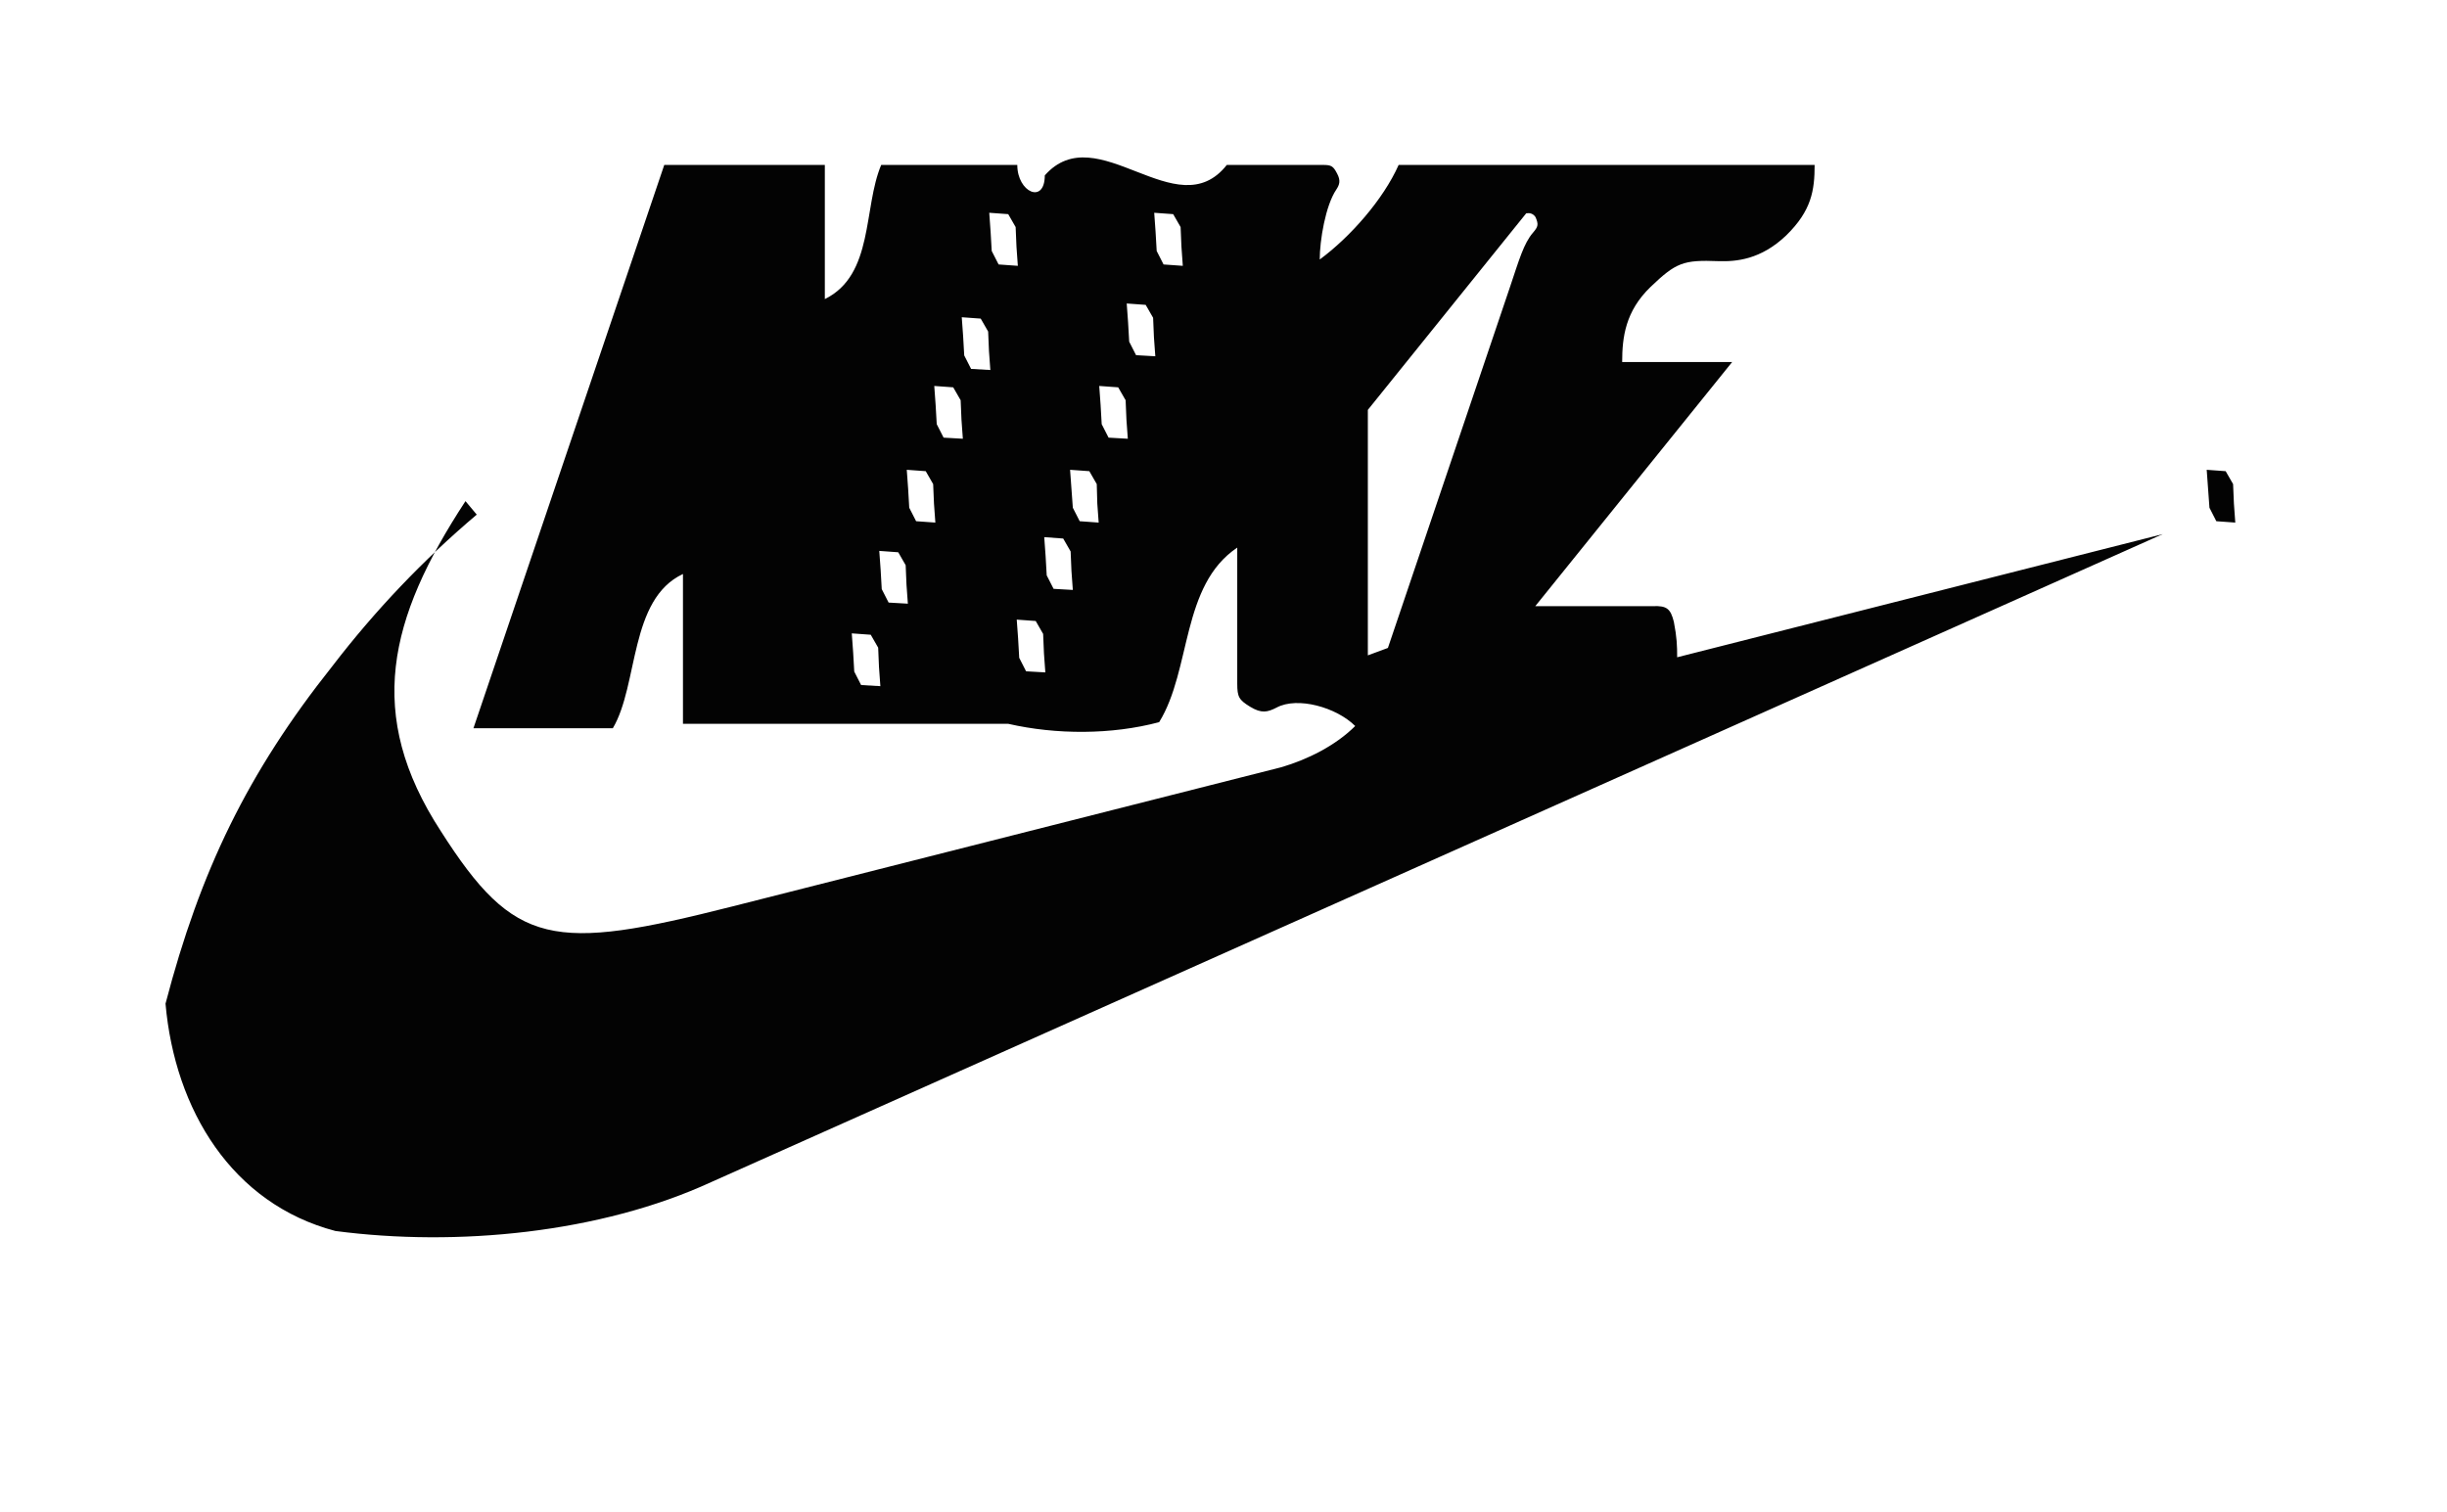
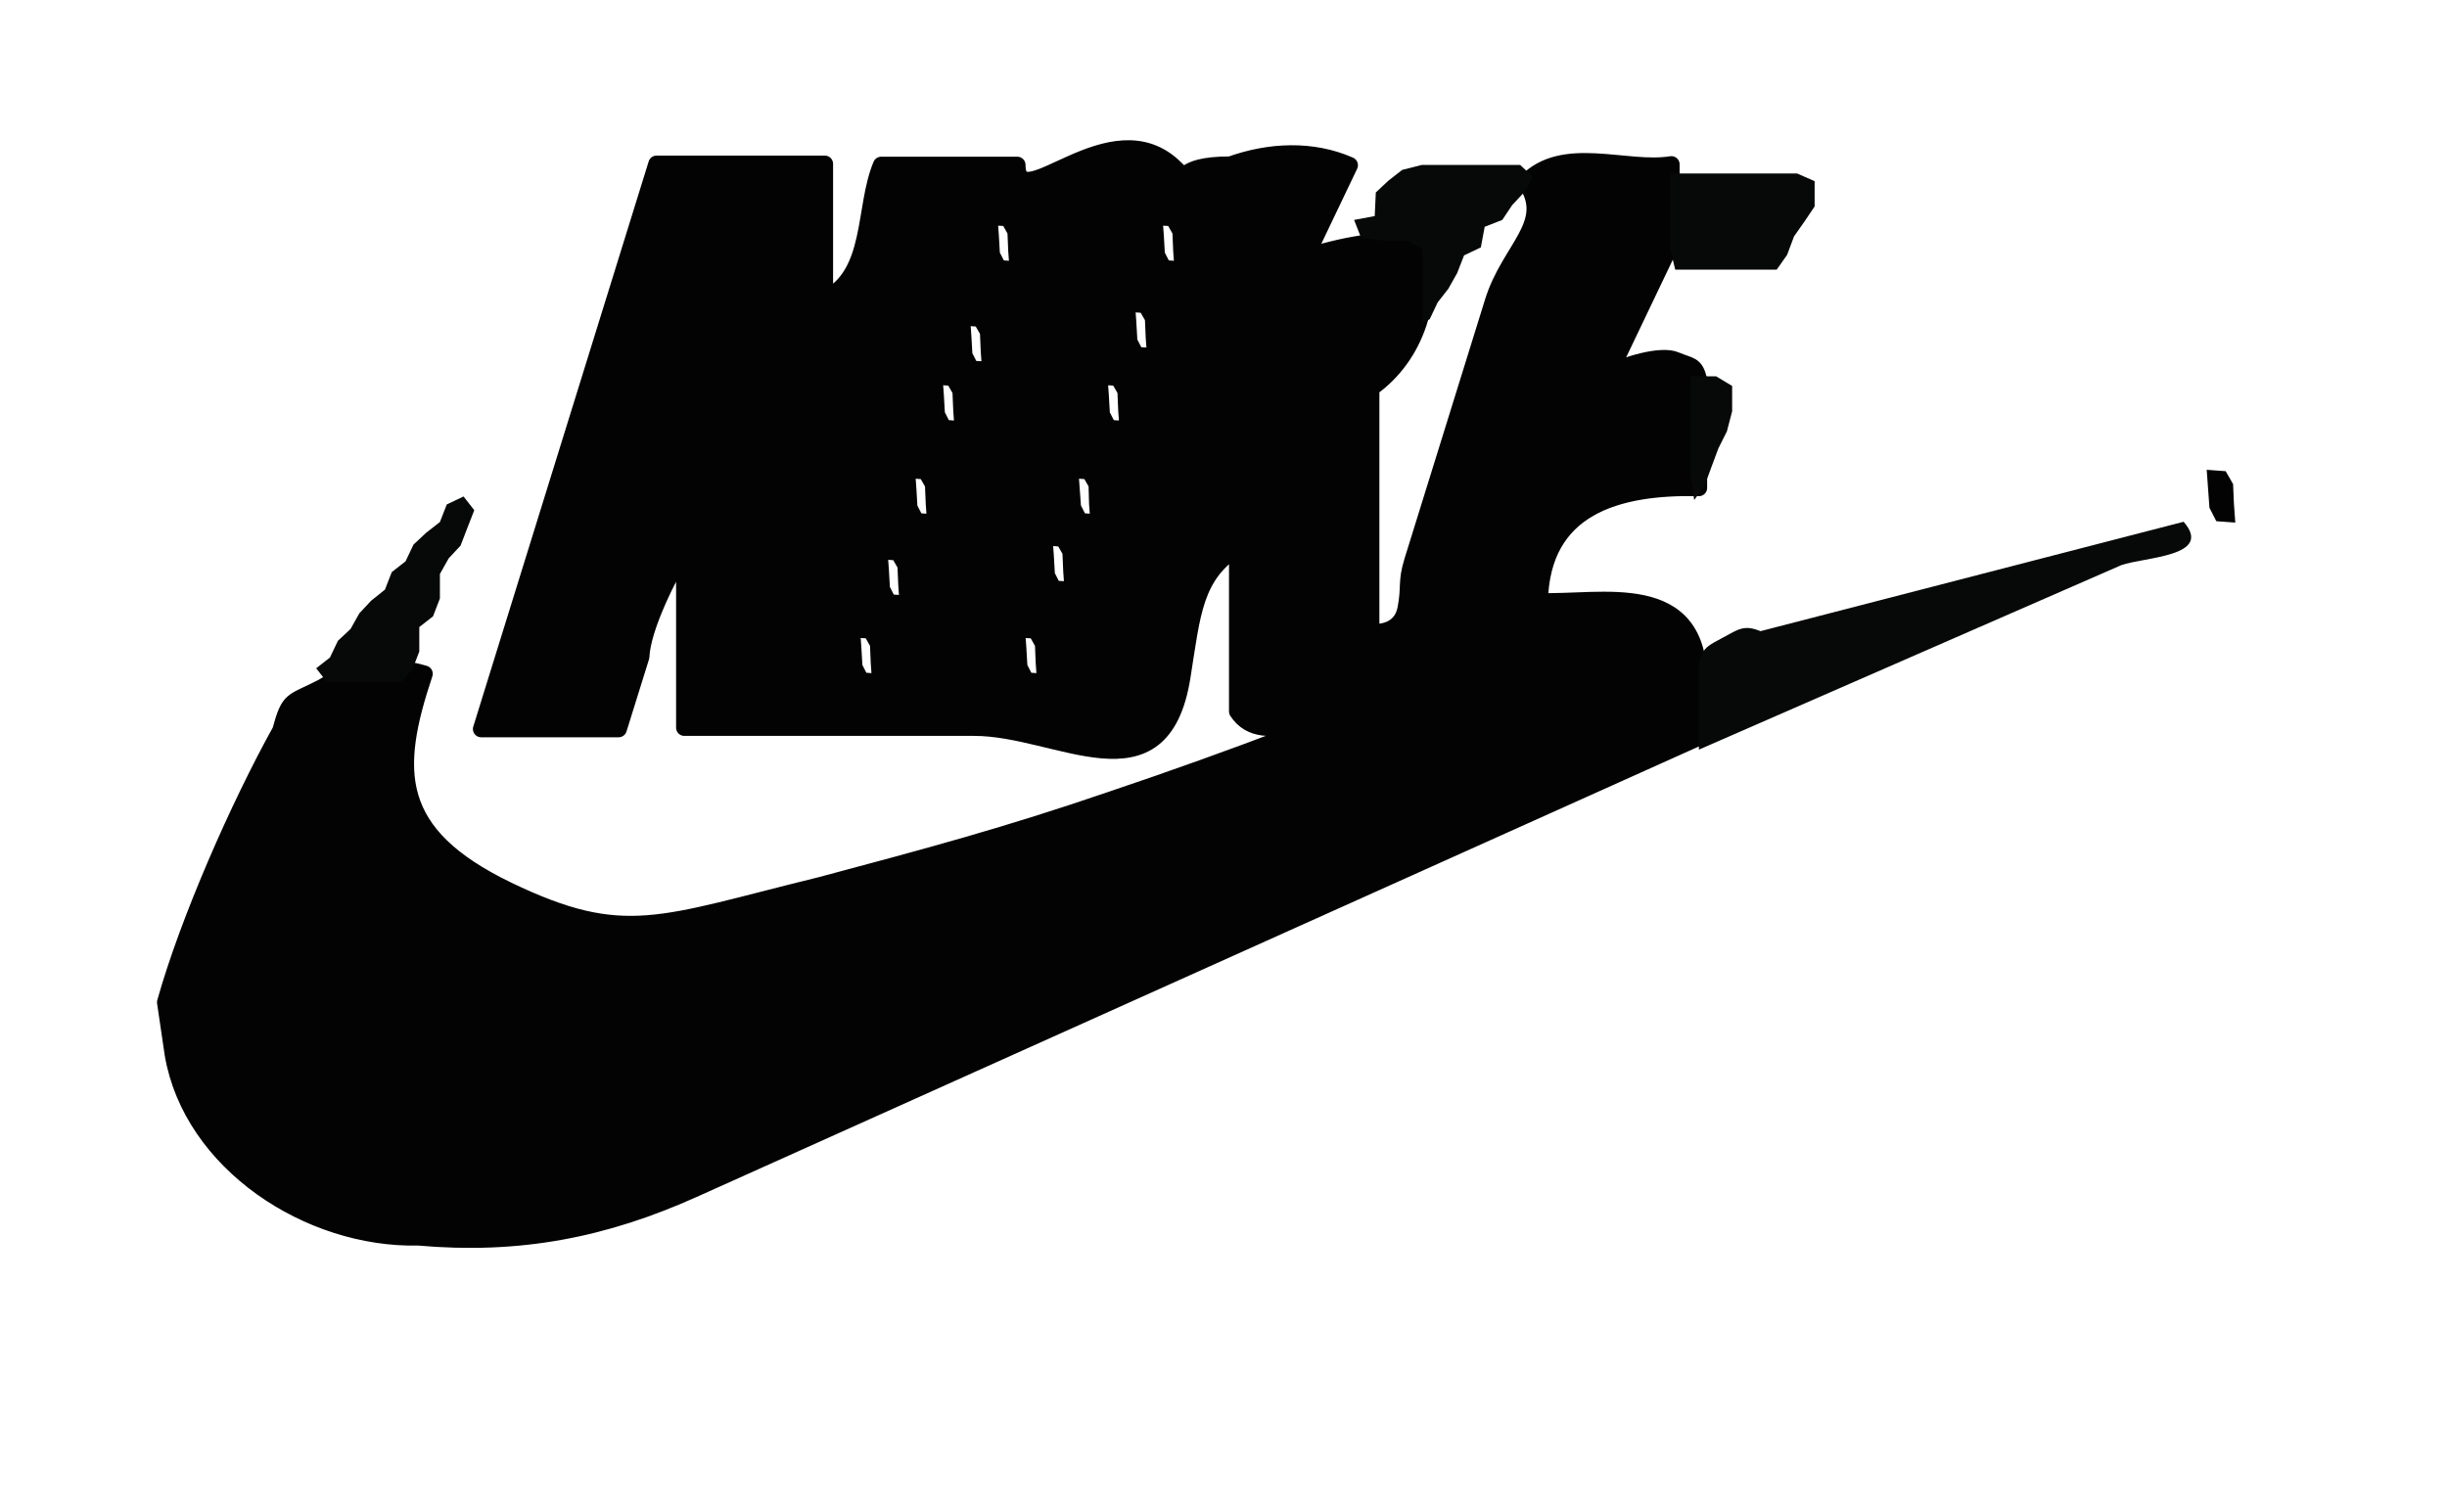
<svg xmlns="http://www.w3.org/2000/svg" viewBox="0 0 89 55" width="89" height="55">
  <rect width="100%" height="100%" fill="#ffffff" />
-   <path data-region="0" d="M16.93 18.23C14.12 22.52 13.28 26.00 16.03 30.23C18.72 34.45 20.10 34.63 26.65 32.97L46.60 27.91C47.56 27.63 48.58 27.12 49.29 26.41C48.61 25.73 47.19 25.33 46.43 25.74C46.10 25.91 45.88 25.96 45.47 25.71C45.06 25.46 45.00 25.35 45.00 24.87L45.00 19.92C42.95 21.30 43.34 24.35 42.16 26.27C40.43 26.73 38.42 26.73 36.67 26.33L24.84 26.33L24.84 20.88C22.88 21.80 23.23 24.90 22.29 26.49L17.22 26.49L24.16 6.00L30.00 6.00L30.00 10.88C31.79 10.00 31.39 7.56 32.05 6.00L37.00 6.00C37.00 7.00 38.00 7.44 38.00 6.38C39.91 4.22 42.80 8.31 44.62 6.00L48.12 6.00C48.42 6.00 48.49 6.04 48.63 6.31C48.77 6.57 48.72 6.72 48.60 6.90C48.21 7.48 48.00 8.74 48.00 9.44C49.11 8.62 50.31 7.26 50.87 6.00L66.00 6.00C66.00 6.92 65.89 7.66 64.97 8.56C64.04 9.45 63.14 9.52 62.50 9.50C61.22 9.45 60.96 9.55 60.03 10.44C59.12 11.32 59.00 12.26 59.00 13.17L63.00 13.17L55.84 22.05L60.12 22.05C60.62 22.03 60.76 22.14 60.88 22.62C60.99 23.19 61.00 23.49 61.00 23.91L78.66 19.43L25.87 43.00C21.83 44.86 16.61 45.36 12.20 44.78C8.44 43.79 6.36 40.38 6.02 36.51C7.28 31.69 8.99 28.13 12.09 24.23C13.64 22.21 15.40 20.36 17.34 18.72ZM30.98 23.04L31.03 23.73L31.07 24.43L31.32 24.92L32.02 24.96L31.97 24.27L31.94 23.56L31.67 23.09L30.98 23.04ZM31.98 20.04L32.03 20.73L32.07 21.43L32.32 21.92L33.02 21.96L32.97 21.27L32.94 20.56L32.67 20.09L31.98 20.04ZM32.98 17.09L33.03 17.78L33.07 18.47L33.32 18.96L34.02 19.01L33.97 18.32L33.94 17.61L33.67 17.14L32.98 17.09ZM33.98 14.04L34.03 14.73L34.07 15.43L34.32 15.92L35.02 15.96L34.97 15.27L34.94 14.56L34.67 14.09L33.98 14.04ZM34.98 11.54L35.03 12.23L35.07 12.93L35.32 13.42L36.02 13.46L35.97 12.77L35.94 12.06L35.67 11.59L34.98 11.54ZM35.98 7.74L36.03 8.44L36.07 9.13L36.32 9.62L37.02 9.67L36.97 8.97L36.94 8.26L36.67 7.79L35.98 7.74ZM36.98 22.54L37.03 23.23L37.07 23.93L37.32 24.42L38.02 24.46L37.97 23.77L37.94 23.06L37.67 22.59L36.98 22.54ZM37.98 19.54L38.03 20.23L38.07 20.93L38.32 21.42L39.02 21.46L38.97 20.77L38.94 20.06L38.67 19.59L37.98 19.54ZM38.92 17.09L38.97 17.78L39.02 18.47L39.27 18.96L39.96 19.01L39.91 18.32L39.89 17.61L39.62 17.14L38.92 17.09ZM39.98 14.04L40.03 14.73L40.07 15.43L40.32 15.92L41.02 15.96L40.97 15.27L40.94 14.56L40.67 14.09L39.98 14.04ZM40.98 11.04L41.03 11.73L41.07 12.43L41.32 12.92L42.02 12.96L41.97 12.27L41.94 11.56L41.67 11.09L40.98 11.04ZM41.98 7.74L42.03 8.44L42.07 9.13L42.32 9.62L43.02 9.67L42.97 8.97L42.94 8.26L42.67 7.79L41.98 7.74ZM49.75 23.84L50.48 23.57L54.92 10.44C55.25 9.46 55.42 8.85 55.76 8.46C55.95 8.24 55.96 8.16 55.85 7.90C55.76 7.76 55.63 7.74 55.51 7.76L49.75 14.91L49.75 23.84Z" fill="#030303" fill-rule="evenodd" />
-   <path data-region="1" d="M80.26 17.09L80.31 17.78L80.36 18.47L80.61 18.96L81.30 19.01L81.25 18.32L81.22 17.61L80.95 17.14L80.26 17.09Z" fill="#030303" fill-rule="evenodd" />
+   <path data-region="0" d="M30.00 10.87C31.79 10.00 31.39 7.56 32.05 6.00L37.00 6.00C37.00 7.98 40.42 3.81 42.75 6.12C43.36 6.73 42.66 5.99 44.75 5.99C46.17 5.48 47.73 5.41 49.09 6.01L47.49 9.36C48.59 8.97 50.48 8.59 51.63 8.82C52.23 10.75 51.52 12.95 49.87 14.12L49.87 23.00C50.40 23.02 50.99 22.86 51.13 22.13C51.28 21.33 51.13 21.19 51.37 20.41L54.30 10.98C54.90 9.04 56.50 8.15 55.50 6.63C56.85 5.22 59.14 6.25 60.79 5.98L60.79 8.86L58.54 13.57C59.06 13.29 60.41 12.86 60.95 13.10C61.49 13.33 61.65 13.24 61.79 13.81L61.79 17.75C58.80 17.68 56.08 18.45 56.00 21.87C58.22 21.96 61.85 20.99 61.79 24.87C61.59 25.52 61.87 26.14 62.38 26.56L25.30 43.23C21.97 44.74 18.86 45.33 15.22 45.01C11.22 45.10 6.97 42.30 6.29 38.36L6.01 36.46C6.85 33.47 8.69 29.30 10.20 26.58C10.53 25.37 10.60 25.58 11.72 25.00C12.83 24.30 14.19 24.13 15.44 24.51C14.26 28.03 14.24 30.34 18.47 32.38C22.71 34.42 24.01 33.63 29.85 32.20C33.78 31.15 36.59 30.40 40.44 29.08C42.64 28.34 44.82 27.56 46.99 26.73C47.75 26.44 48.52 26.15 49.28 25.85C48.29 25.66 45.94 27.32 45.00 25.88L45.00 19.92C43.44 20.94 43.37 22.29 43.00 24.62C42.26 29.27 38.51 26.47 35.44 26.47L24.89 26.47L24.89 19.99C24.33 20.93 23.37 22.80 23.32 23.89L22.50 26.52L17.50 26.52L23.88 5.96L30.00 5.96L30.00 10.87ZM30.98 22.89L31.03 23.58L31.07 24.27L31.32 24.76L32.02 24.81L31.97 24.12L31.94 23.41L31.67 22.93L30.98 22.89ZM31.98 20.04L32.03 20.73L32.07 21.43L32.32 21.92L33.02 21.96L32.97 21.27L32.94 20.56L32.67 20.09L31.98 20.04ZM32.98 17.09L33.03 17.78L33.07 18.47L33.32 18.96L34.02 19.01L33.97 18.32L33.94 17.61L33.67 17.14L32.98 17.09ZM33.98 13.69L34.03 14.39L34.07 15.08L34.32 15.57L35.02 15.62L34.97 14.92L34.94 14.21L34.67 13.74L33.98 13.69ZM34.98 11.54L35.03 12.23L35.07 12.93L35.32 13.42L36.02 13.46L35.97 12.77L35.94 12.06L35.67 11.59L34.98 11.54ZM35.98 7.89L36.03 8.58L36.07 9.27L36.32 9.76L37.02 9.81L36.97 9.12L36.94 8.41L36.67 7.93L35.98 7.89ZM36.98 22.89L37.03 23.58L37.07 24.27L37.32 24.76L38.02 24.81L37.97 24.12L37.94 23.41L37.67 22.93L36.98 22.89ZM37.98 19.54L38.03 20.23L38.07 20.93L38.32 21.42L39.02 21.46L38.97 20.77L38.94 20.06L38.67 19.59L37.98 19.54ZM38.92 17.09L38.97 17.78L39.02 18.47L39.27 18.96L39.96 19.01L39.91 18.32L39.89 17.61L39.62 17.14L38.92 17.09ZM39.98 13.69L40.03 14.39L40.07 15.08L40.32 15.57L41.02 15.62L40.97 14.92L40.94 14.21L40.67 13.74L39.98 13.69ZM40.98 11.04L41.03 11.73L41.07 12.43L41.32 12.92L42.02 12.96L41.97 12.27L41.94 11.56L41.67 11.09L40.98 11.04ZM41.98 7.89L42.03 8.58L42.07 9.27L42.32 9.76L43.02 9.81L42.97 9.12L42.94 8.41L42.67 7.93L41.98 7.89Z" fill="#030303" fill-rule="evenodd" stroke="#030303" stroke-width="0.6" stroke-linejoin="round" />
+   <path data-region="1" d="M11.50 24.31L12.00 23.92L12.29 23.31L12.75 22.88L13.07 22.31L13.50 21.85L14.00 21.45L14.25 20.81L14.75 20.42L15.04 19.81L15.50 19.38L16.00 18.99L16.25 18.35L16.86 18.06L17.25 18.56L17.00 19.20L16.75 19.85L16.32 20.31L16.00 20.88L16.00 21.77L15.75 22.42L15.25 22.81L15.25 23.70L15.00 24.35L14.57 24.81L13.68 24.81L12.79 24.81L11.89 24.81L11.50 24.31ZM49.25 8.00L50.00 7.86L50.04 7.00L50.50 6.57L51.00 6.18L51.71 6.00L52.61 6.00L53.50 6.00L54.39 6.00L55.29 6.00L55.75 6.43L55.43 7.00L55.00 7.46L54.64 8.00L54.00 8.25L53.86 9.00L53.25 9.29L53.00 9.93L52.68 10.50L52.29 11.00L52.00 11.61L51.75 11.75L51.75 10.86L51.75 9.96L51.75 9.07L51.18 8.75L50.29 8.75L49.50 8.64L49.25 8.00ZM60.75 6.31L61.67 6.31L62.59 6.31L63.51 6.31L64.43 6.31L65.36 6.31L66.00 6.59L66.00 7.51L65.63 8.06L65.25 8.60L65.00 9.27L64.62 9.81L63.70 9.81L62.78 9.81L61.86 9.81L60.93 9.81L60.75 9.07L60.75 8.15L60.75 7.23L60.75 6.31ZM61.50 13.69L62.42 13.69L63.00 14.04L63.00 14.96L62.81 15.69L62.50 16.31L62.25 16.98L62.00 17.66L61.62 18.19L61.50 17.39L61.50 16.46L61.50 15.54L61.50 14.62L61.50 13.69ZM79.42 18.98C80.53 20.25 77.99 20.26 77.15 20.56L61.79 27.27L61.79 24.17C61.90 23.55 62.14 23.48 62.69 23.18C63.24 22.88 63.45 22.72 64.03 22.96L79.42 18.98Z" fill="#070808" fill-rule="evenodd" />
+   <path data-region="2" d="M80.26 17.09L80.31 17.78L80.36 18.47L80.61 18.96L81.30 19.01L81.25 18.32L81.22 17.61L80.95 17.14L80.26 17.09Z" fill="#030303" fill-rule="evenodd" />
</svg>
